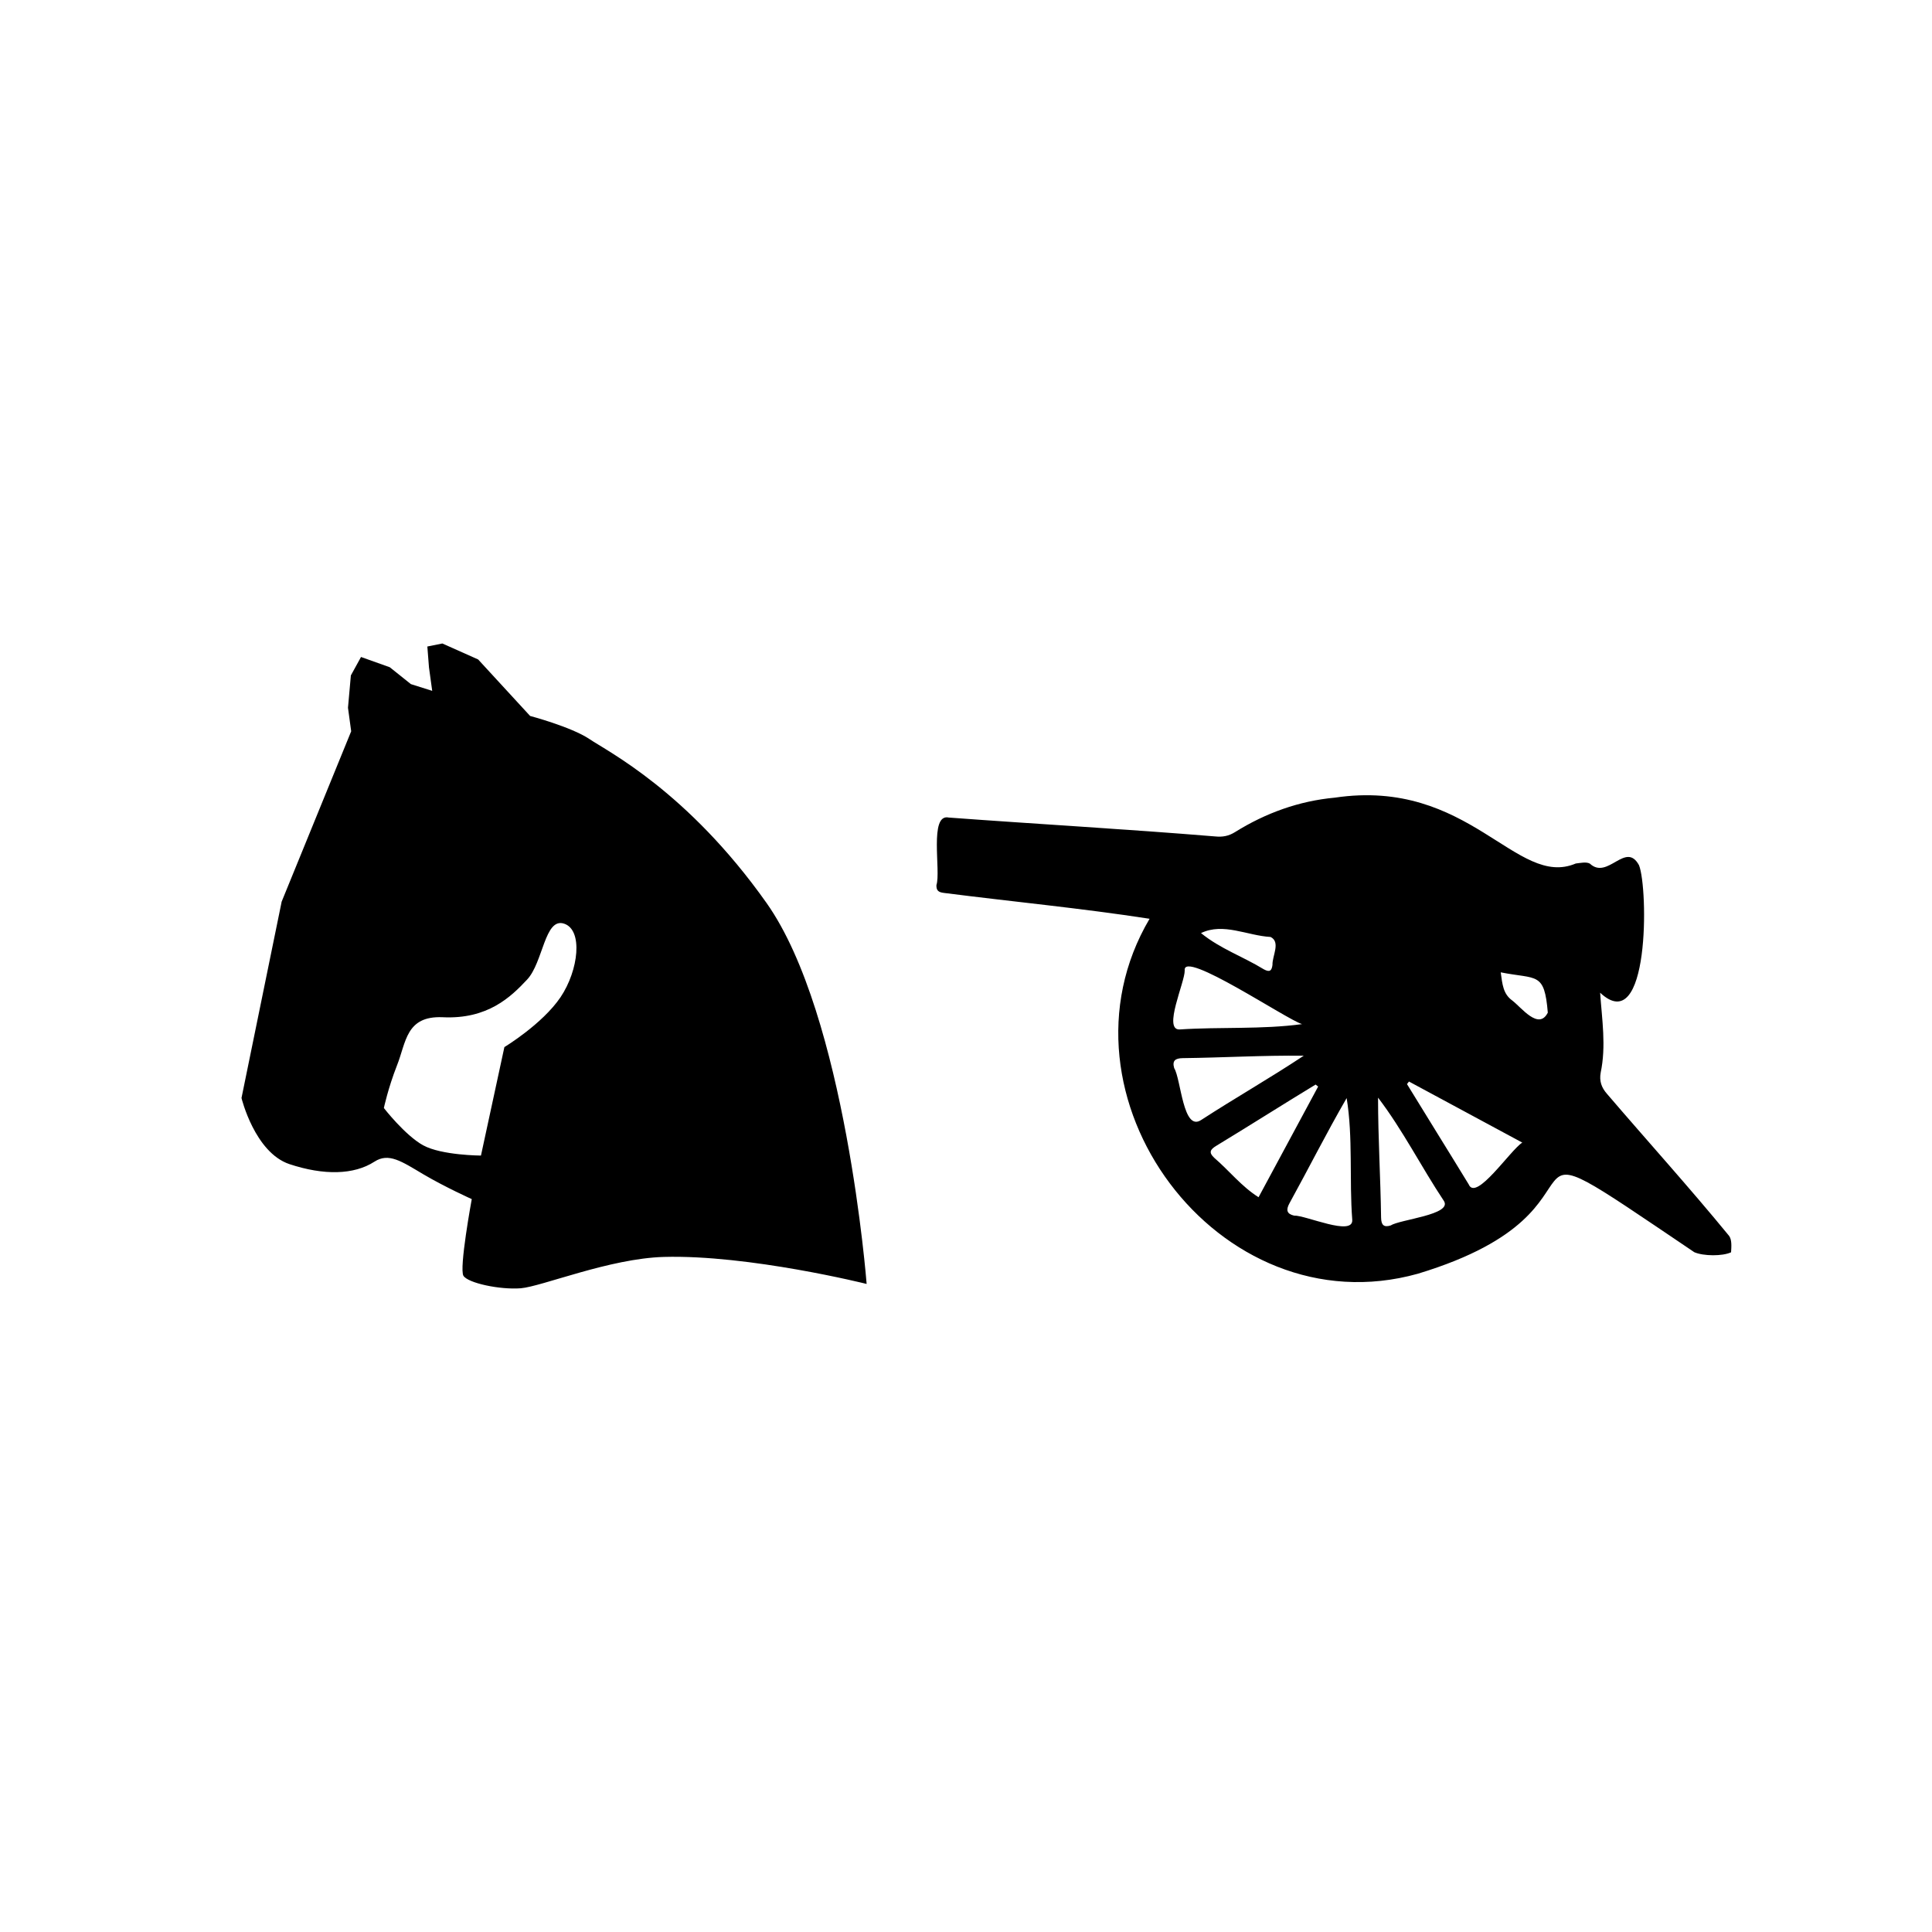
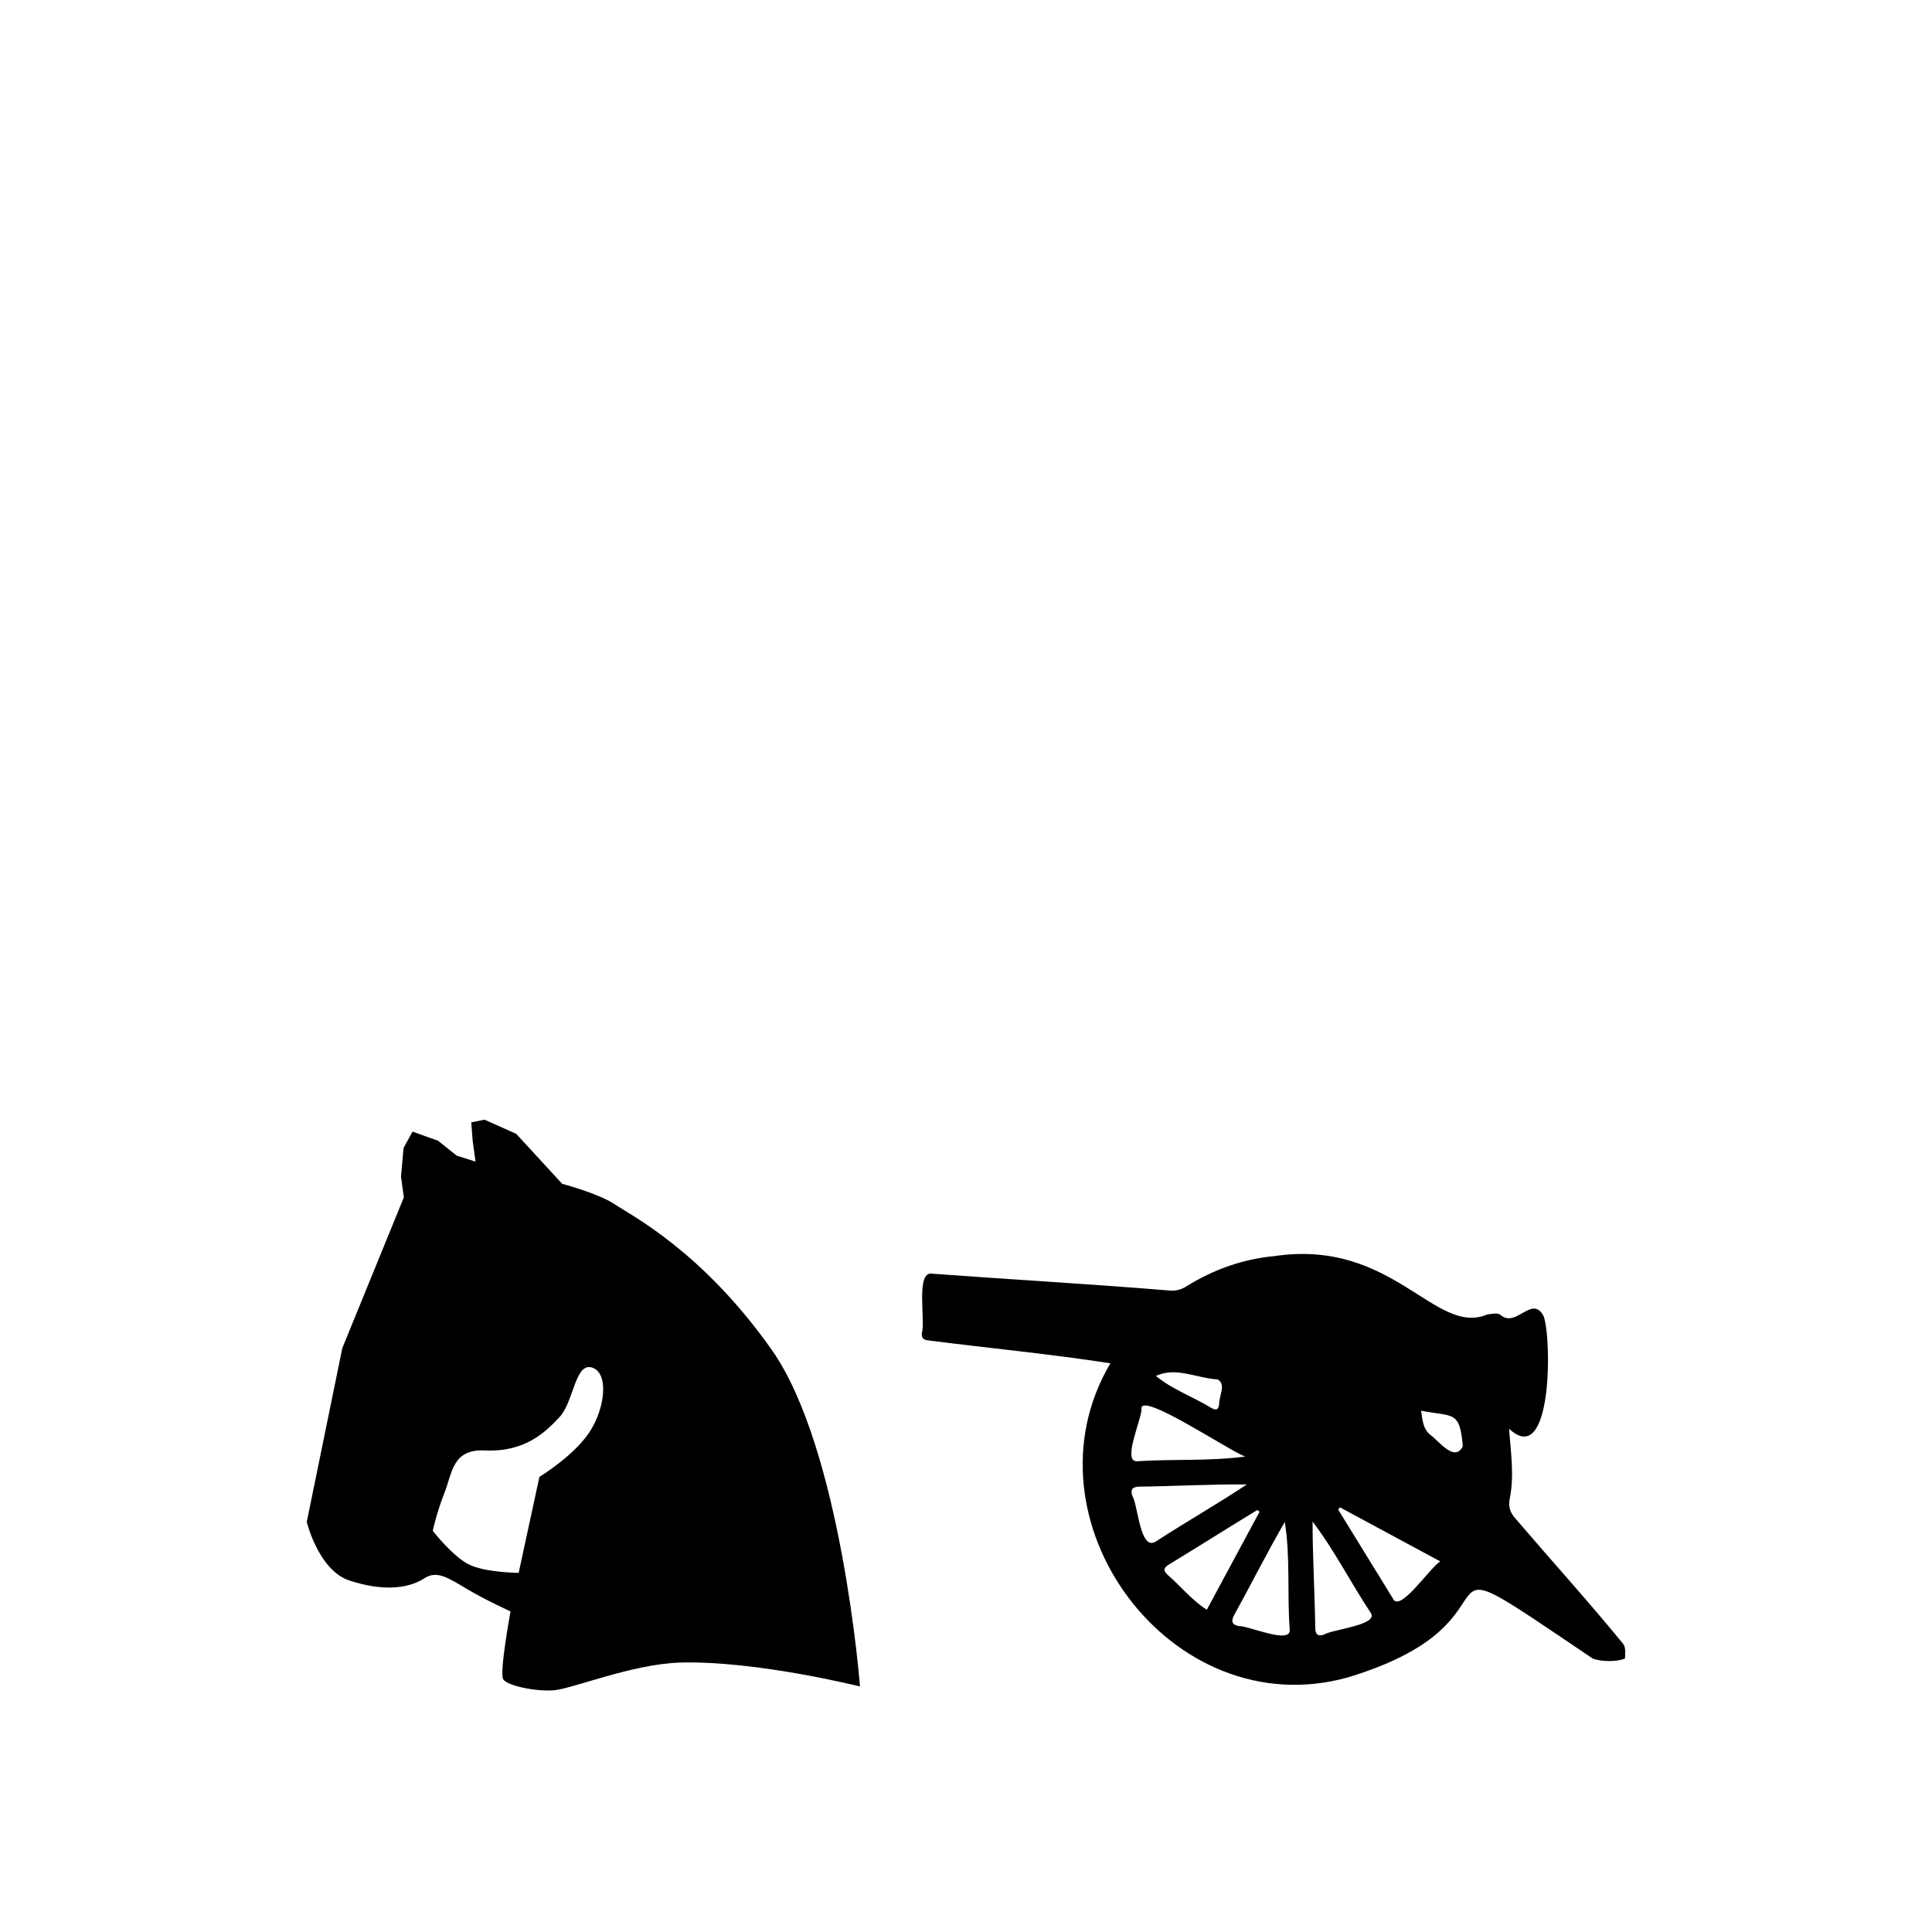
<svg xmlns="http://www.w3.org/2000/svg" xml:space="preserve" baseProfile="tiny" overflow="visible" version="1.2" viewBox="0 0 600 600">
-   <path d="m87.414 280.154 21.65-53.049-.995-7.303.897-10.046 3.151-5.723 8.926 3.183 6.564 5.244 6.62 2.091-1.001-7.258-.511-6.512 4.663-.939 11.111 4.956 16.138 17.545s12.741 3.388 18.355 7.13c5.562 3.795 30.52 16.22 55.095 50.983 24.611 34.829 31.065 118.284 31.065 118.284s-36.516-9.121-62.996-8.39c-16.87.48-37.877 9.2-44.438 9.735-6.51.496-16.32-1.61-17.775-3.861-1.416-2.215 2.578-23.831 2.578-23.831s-8.195-3.677-15.028-7.701c-6.8-4.036-10.759-6.801-15.195-3.927-6.323 4.091-15.659 4.332-26.438.752C79.081 357.861 75 340.996 75 340.996l12.444-60.838-.03-.004zm44.039 75.548c5.726 3.121 17.913 3.169 17.913 3.169l7.277-33.691s11.742-7.077 17.446-15.501c5.622-8.375 7.031-20.91 1.069-22.837-6.033-1.952-6.444 12.062-11.48 17.398-4.989 5.328-12.189 12.373-26.255 11.668-11.404-.472-11.285 7.849-14.138 14.972-2.769 7.06-4.072 13.225-4.072 13.225s6.518 8.43 12.238 11.611l.002-.014zM293.255 277.319c21.257 2.716 42.595 4.741 63.757 8.014-32.365 54.832 21.351 127.538 83.317 110.234 68.381-20.673 15.92-53.869 85.862-6.679 2.852 1.228 8.716 1.276 11.409.026.105-1.719.29-3.923-.635-5.127-12.286-14.993-25.329-29.399-37.941-44.129-1.678-1.927-2.38-3.93-1.919-6.536 1.744-8.293.399-16.533-.173-24.827 15.382 14.403 14.962-32.445 12.079-39.587-4.137-7.645-9.71 4.718-15.274-.513-1.154-.604-2.909-.19-4.365-.028-18.482 7.865-32.953-26.658-74.841-20.448-11.111 1.024-21.486 4.775-30.988 10.699-1.979 1.234-3.851 1.581-6.21 1.34-27.528-2.27-55.123-3.821-82.671-5.859-6.225-1.379-2.392 16.743-3.845 20.957-.075 1.829.759 2.27 2.438 2.463zm176.358 33.372c-2.805-2.033-3.036-4.995-3.549-8.721 11.263 2.238 13.563-.256 14.621 12.515-2.845 5.607-8.171-1.597-11.072-3.794zm-13.492 57.127c-6.347-10.409-12.817-20.742-19.17-31.145l.618-.794 35.192 18.963c-3.704 2.328-14.387 18.418-16.64 12.976zm-28.155-26.936c7.695 10.079 13.424 21.527 20.475 32.122 2.597 4.258-13.629 5.683-16.588 7.584-2.11.634-2.898-.15-2.945-2.444-.176-12.604-.936-24.567-.942-37.262zm-32.785-41.246c-.23 1.922-.928 2.362-2.698 1.387-6.575-4.024-13.443-6.322-19.503-11.246 6.977-3.332 14.313.794 21.611 1.207 3.201 1.582.48 5.932.59 8.652zm5.277 74.048c6.061-11.011 11.403-21.669 17.756-32.663 2.012 12.218.78 25.272 1.741 37.804.343 5.297-14.561-1.475-18.063-1.306-2.251-.518-2.597-1.726-1.434-3.835zm-22.744-17.834c10.333-6.267 20.533-12.756 30.862-19.031l.786.62-18.506 34.373c-5.352-3.385-9.023-8.174-13.769-12.248-1.78-1.653-1.238-2.585.627-3.714zm-10.41-27.236c12.825-.156 24.585-.885 37.587-.754-10.576 7.019-21.228 13.065-31.83 19.947-5.684 3.81-6.276-12.684-8.408-16.094-.658-2.275.292-3.06 2.651-3.099zm.619-27.238c-.729-6.624 31.686 15.28 36.445 16.672-12.513 1.696-25.347.825-38.016 1.658-5.303.254 1.678-14.798 1.571-18.33z" />
+   <path fill="none" d="M0 0h600v600H0z" />
+   <path d="m106.255 418.801 19.16-46.946-.881-6.463.794-8.891 2.788-5.064 7.899 2.817 5.809 4.641 5.859 1.85-.886-6.423-.453-5.763 4.126-.831 9.833 4.386 14.282 15.527s11.275 2.998 16.244 6.31c4.922 3.358 27.009 14.354 48.757 45.118 21.78 30.822 27.492 104.677 27.492 104.677s-32.315-8.071-55.75-7.425c-14.93.425-33.52 8.142-39.326 8.615-5.761.439-14.443-1.425-15.73-3.417-1.253-1.96 2.281-21.09 2.281-21.09s-7.252-3.254-13.299-6.815c-6.018-3.571-9.521-6.019-13.447-3.475-5.596 3.621-13.857 3.834-23.396.666-9.53-3.235-13.142-18.161-13.142-18.161l11.012-53.839-.026-.004zm38.972 66.857c5.067 2.762 15.853 2.804 15.853 2.804l6.44-29.815s10.392-6.263 15.439-13.718c4.975-7.412 6.222-18.504.946-20.21-5.339-1.727-5.703 10.674-10.16 15.397-4.415 4.715-10.787 10.95-23.234 10.326-10.092-.418-9.987 6.946-12.512 13.25-2.45 6.248-3.604 11.704-3.604 11.704s5.769 7.46 10.83 10.275l.002-.013zM288.416 416.292c18.812 2.404 37.695 4.196 56.423 7.092-28.641 48.524 18.894 112.866 73.733 97.553 60.514-18.295 14.088-47.672 75.985-5.91 2.524 1.087 7.713 1.129 10.096.023.093-1.521.256-3.472-.562-4.537-10.872-13.268-22.415-26.017-33.576-39.052-1.485-1.705-2.106-3.478-1.699-5.784 1.544-7.339.353-14.631-.153-21.971 13.612 12.746 13.241-28.713 10.69-35.033-3.661-6.766-8.593 4.175-13.517-.454-1.021-.535-2.574-.168-3.863-.024-16.356 6.96-29.162-23.591-66.231-18.096-9.833.906-19.014 4.225-27.424 9.468-1.751 1.092-3.408 1.399-5.495 1.186-24.361-2.009-48.782-3.382-73.161-5.185-5.509-1.22-2.117 14.817-3.403 18.546-.068 1.617.67 2.007 2.157 2.178zm156.07 29.533c-2.482-1.799-2.687-4.42-3.141-7.718 9.967 1.981 12.003-.227 12.939 11.076-2.518 4.961-7.231-1.414-9.798-3.358zm-11.94 50.555c-5.617-9.211-11.342-18.356-16.965-27.562l.547-.703 31.144 16.782c-3.278 2.06-12.732 16.3-14.726 11.483zm-24.916-23.837c6.809 8.92 11.88 19.051 18.12 28.427 2.298 3.768-12.061 5.029-14.68 6.712-1.868.561-2.564-.133-2.606-2.163-.157-11.154-.829-21.741-.834-32.976zm-29.013-36.502c-.204 1.701-.821 2.09-2.387 1.227-5.819-3.561-11.897-5.595-17.259-9.952 6.174-2.949 12.667.702 19.125 1.068 2.831 1.401.423 5.25.521 7.657zm4.669 65.531c5.364-9.745 10.091-19.176 15.713-28.906 1.781 10.812.69 22.365 1.541 33.455.303 4.687-12.886-1.305-15.985-1.156-1.991-.458-2.298-1.527-1.269-3.393zm-20.128-15.783c9.145-5.546 18.171-11.288 27.312-16.841l.696.549-16.377 30.419c-4.736-2.996-7.985-7.233-12.185-10.839-1.575-1.464-1.096-2.289.554-3.288zm-9.212-24.103c11.349-.138 21.756-.783 33.263-.668-9.36 6.211-18.786 11.562-28.169 17.652-5.03 3.372-5.554-11.225-7.44-14.243-.582-2.011.259-2.707 2.346-2.741zm.548-24.105c-.645-5.862 28.041 13.522 32.252 14.754-11.073 1.501-22.431.73-33.642 1.467-4.693.226 1.485-13.095 1.39-16.221z" />
</svg>
